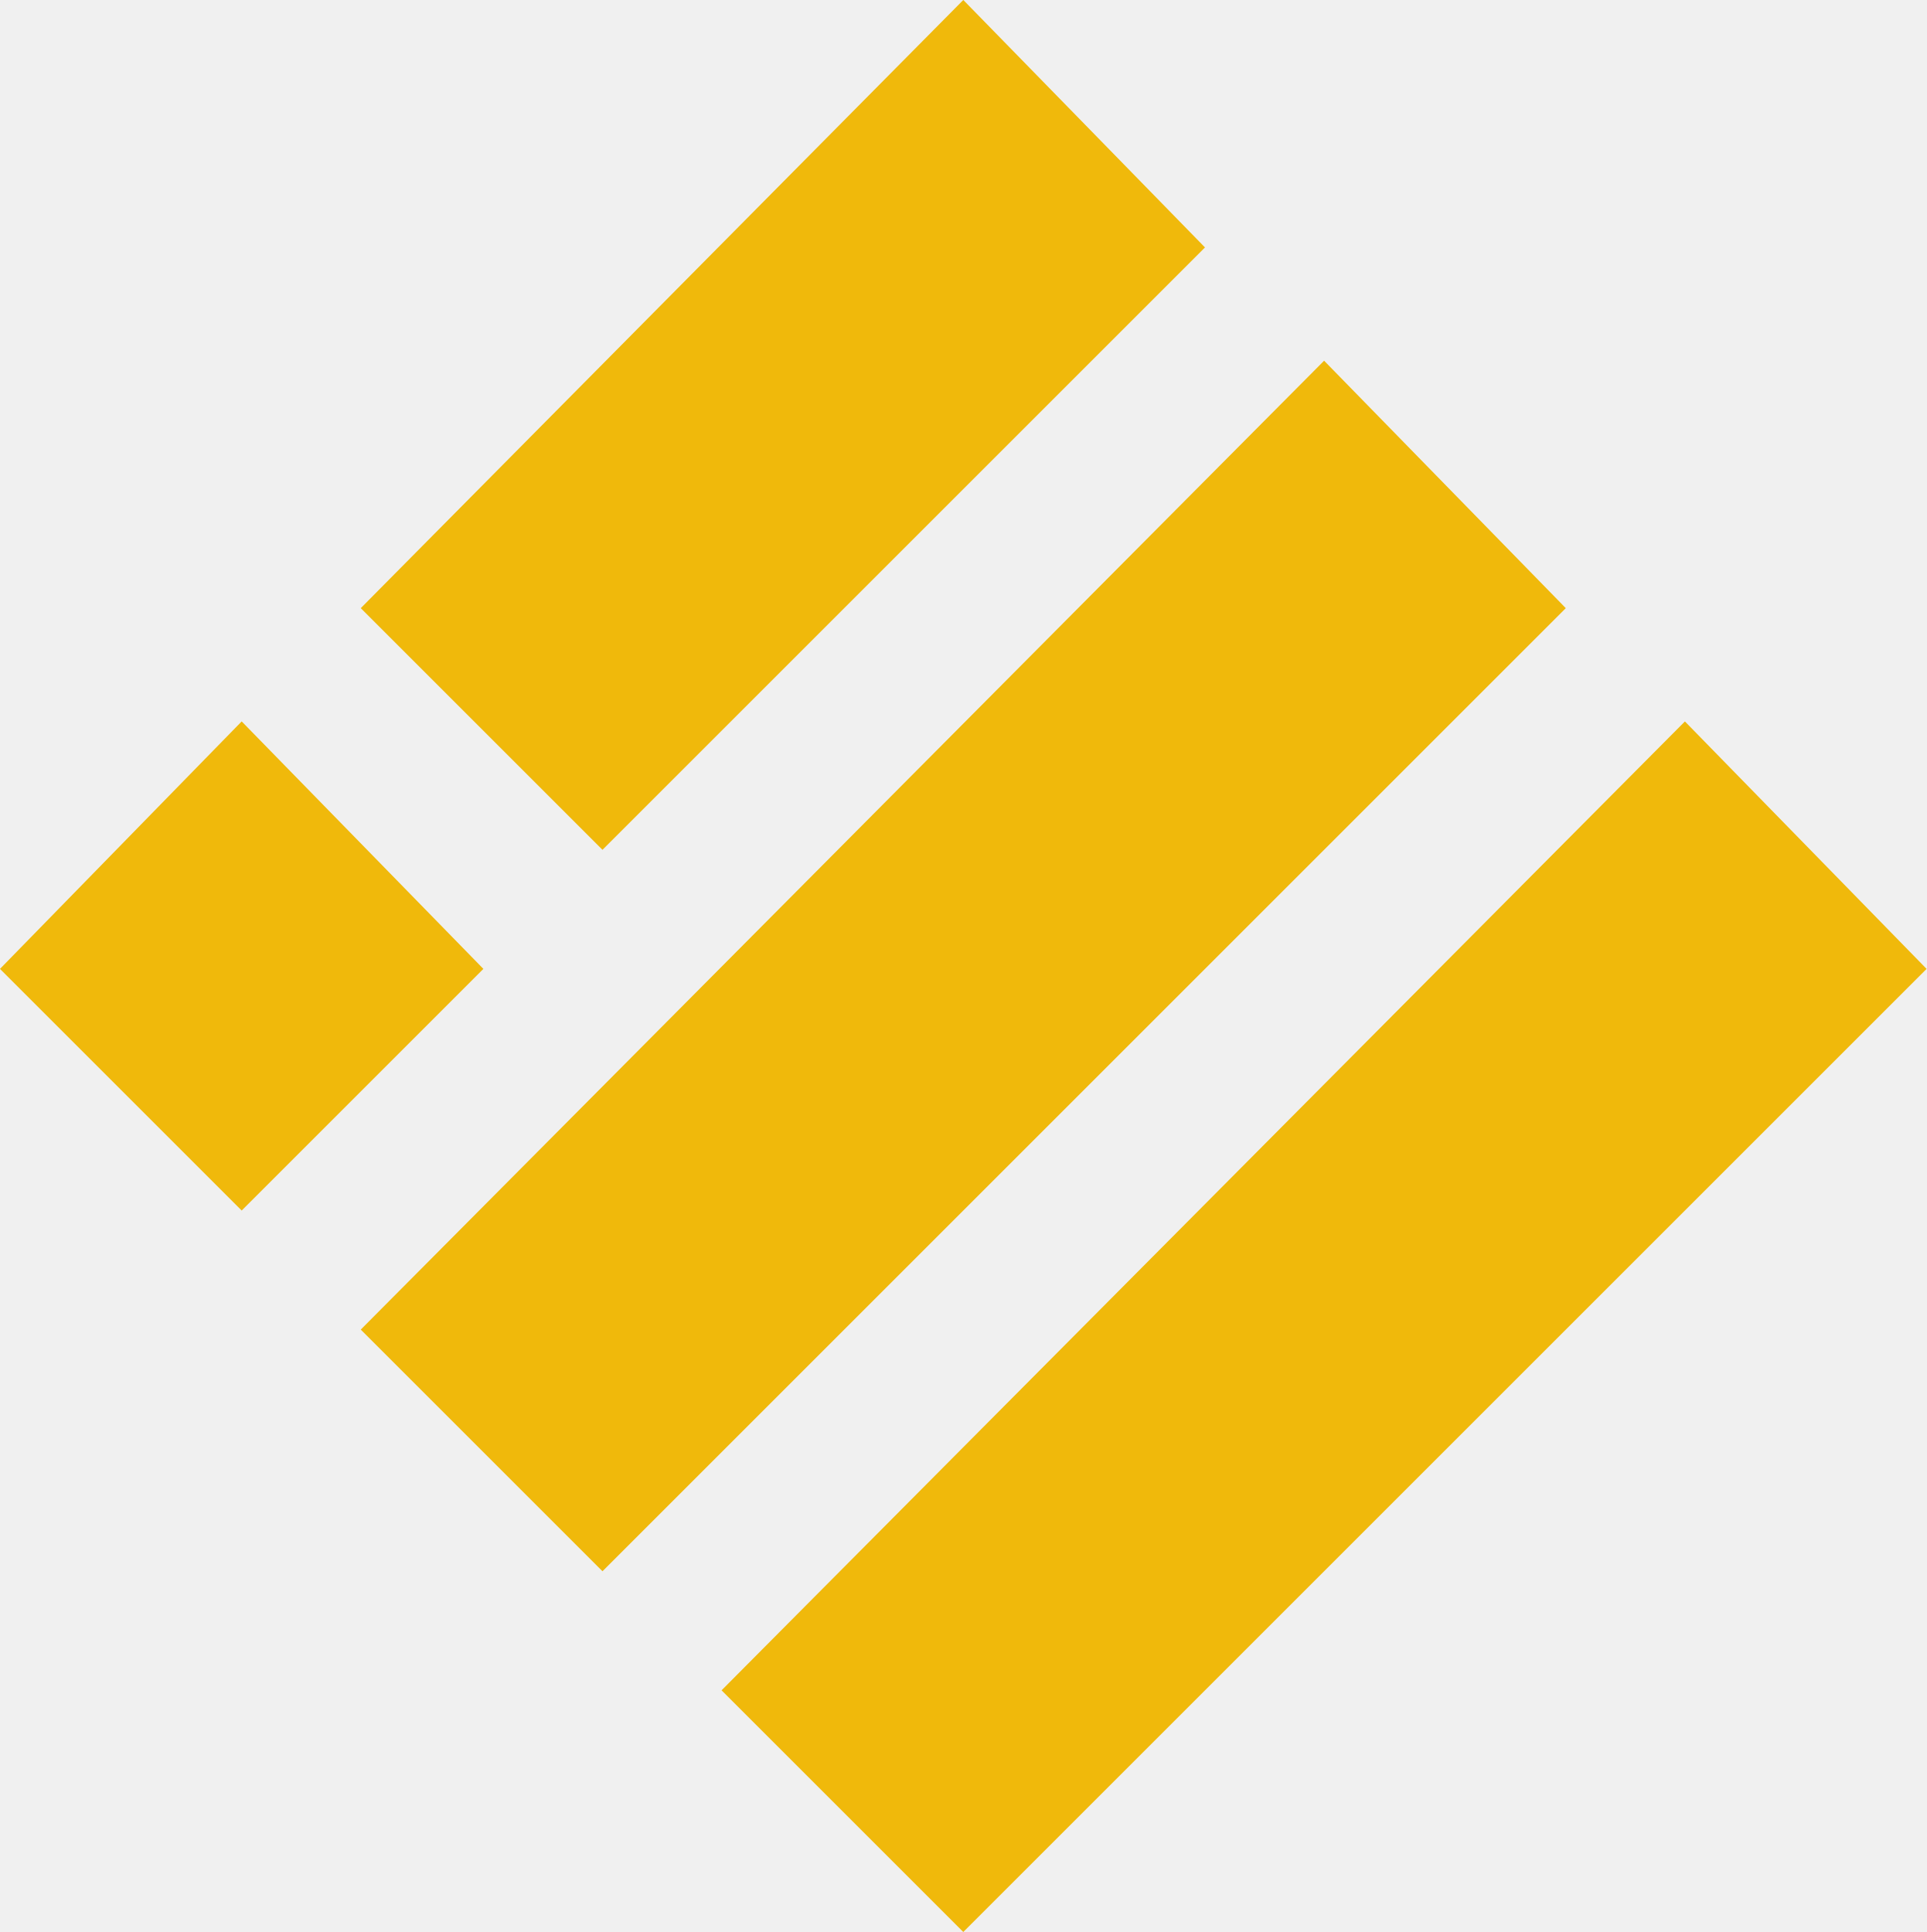
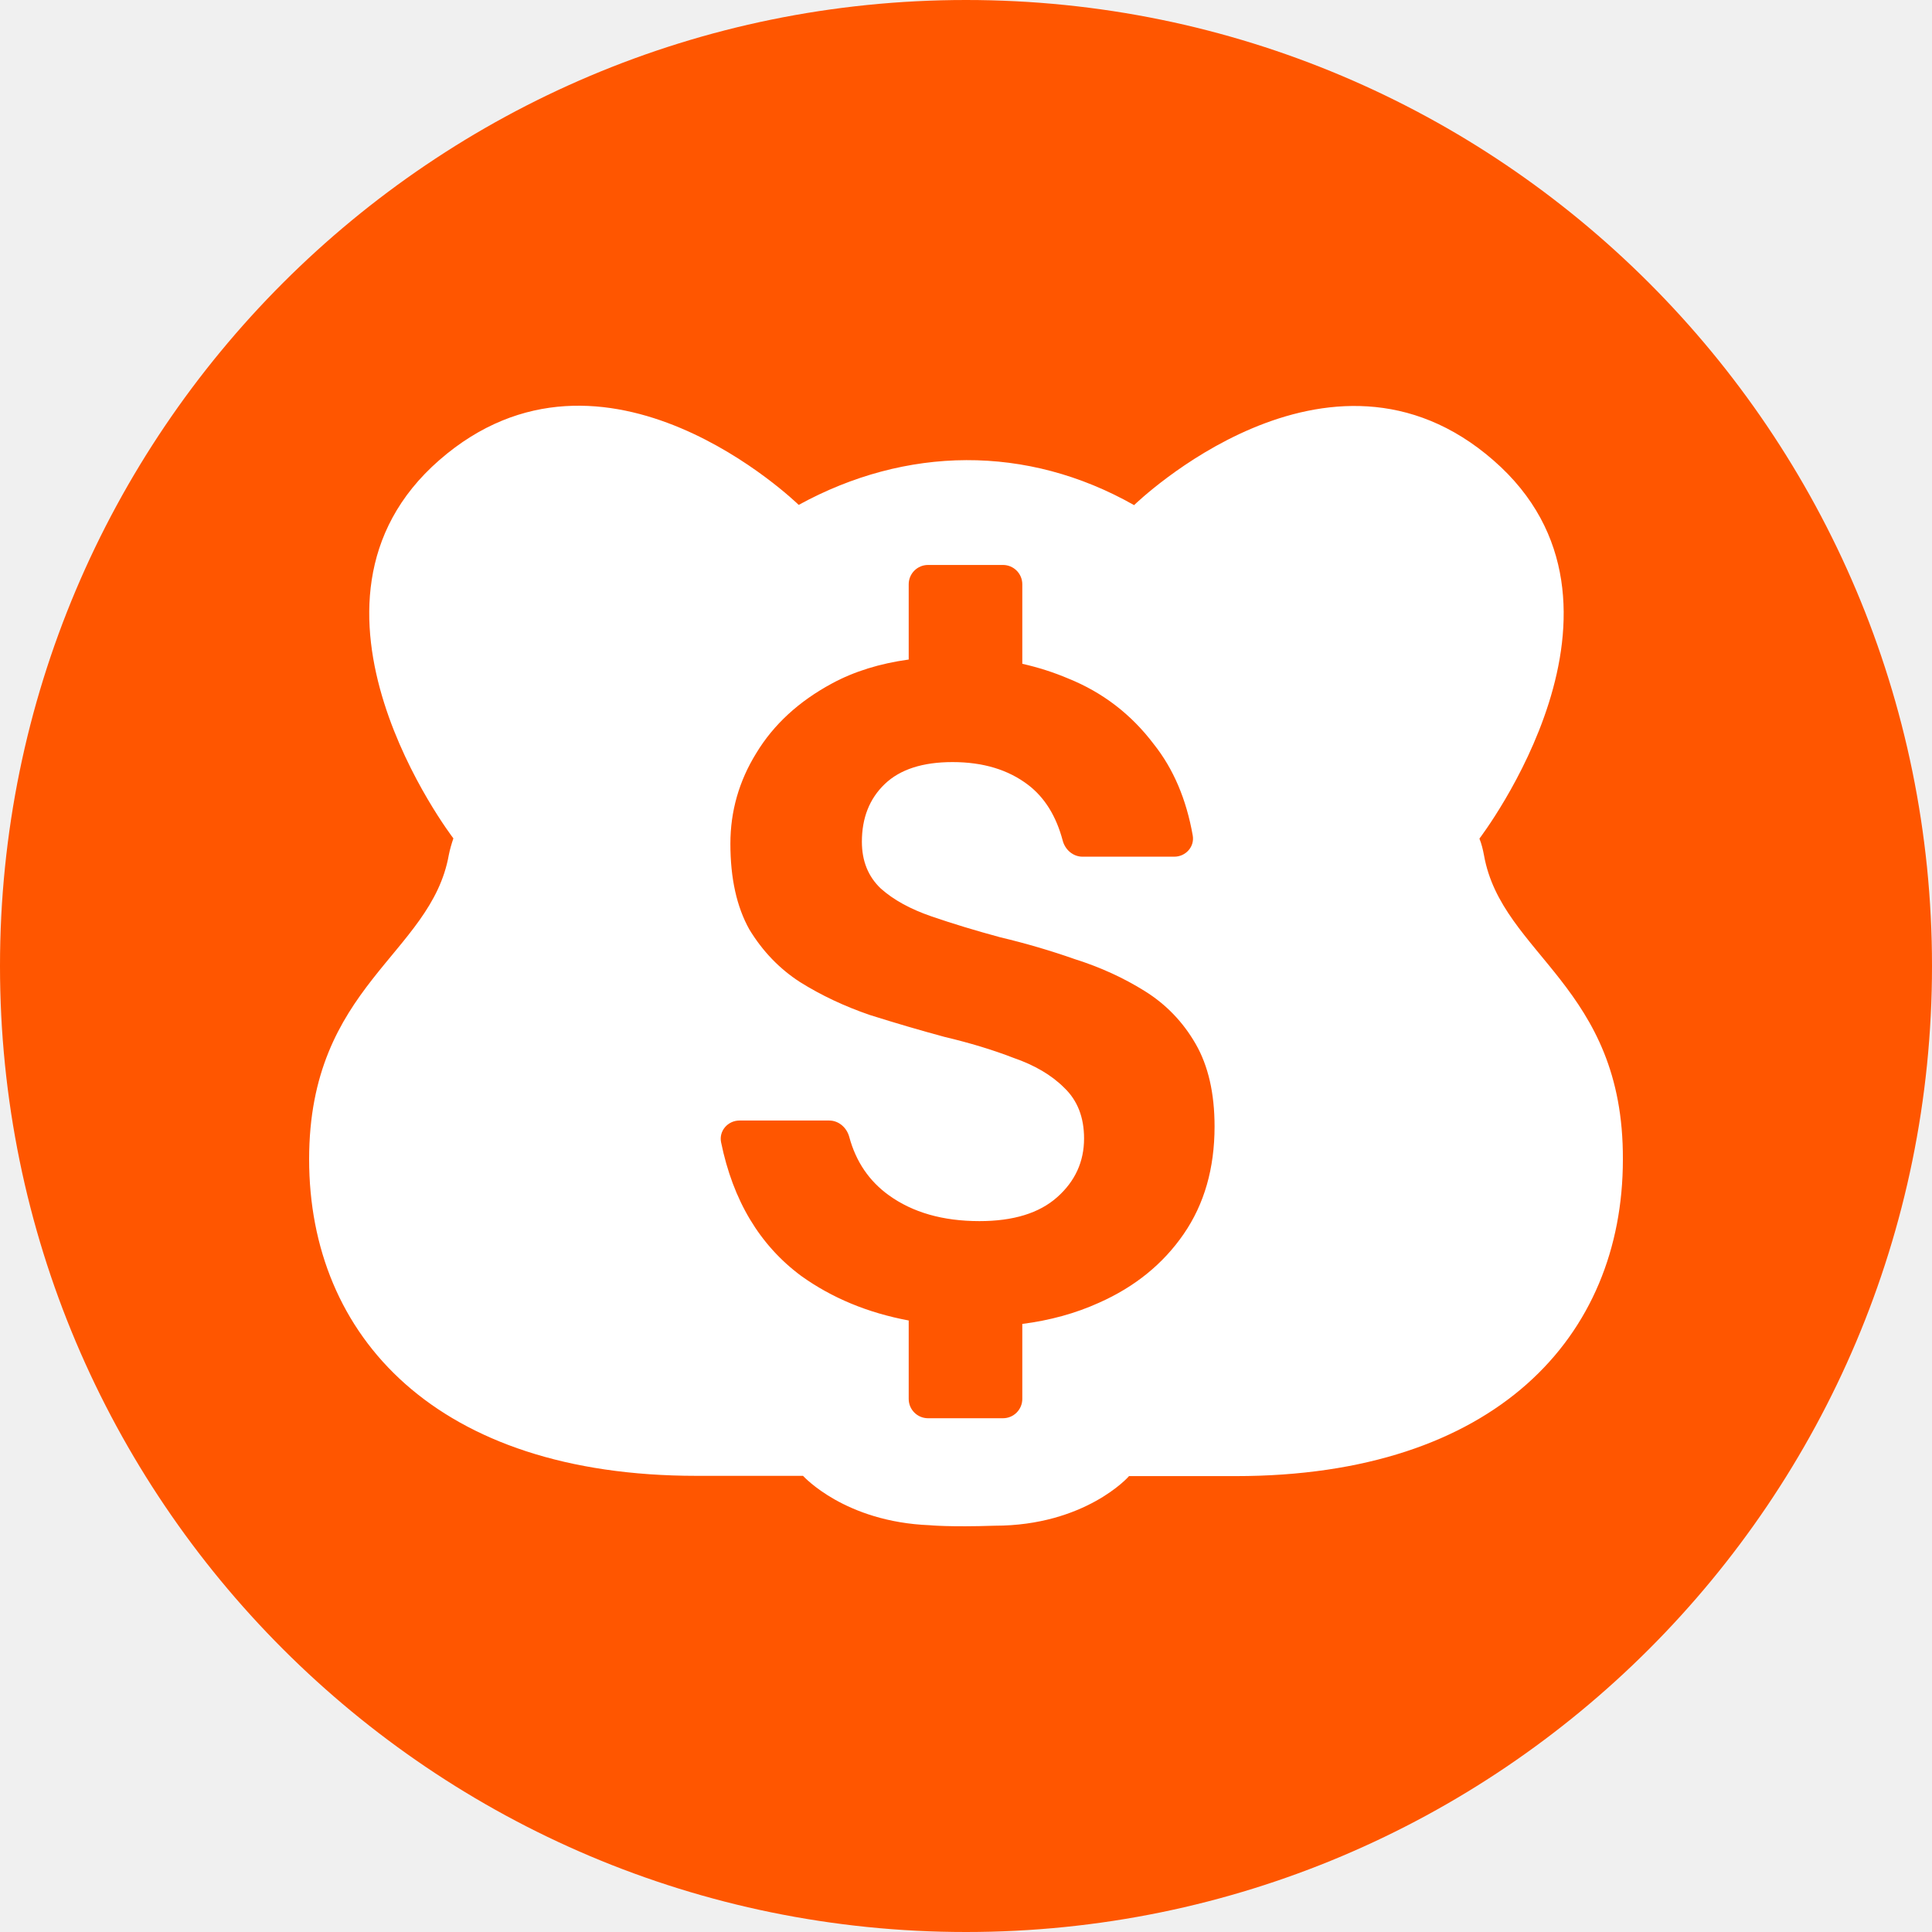
- <svg xmlns="http://www.w3.org/2000/svg" viewBox="0 0 336.41 337.42">
-   <defs>
-     <style>.cls-1{fill:#f0b90b;stroke:#f0b90b;}</style>
-   </defs>
-   <g id="Layer_2" data-name="Layer 2">
-     <g id="Layer_1-2" data-name="Layer 1">
-       <path class="cls-1" d="M168.2.71l41.5,42.5L105.2,147.71l-41.5-41.5Z" />
-       <path class="cls-1" d="M231.2,63.71l41.5,42.5L105.2,273.71l-41.5-41.5Z" />
-       <path class="cls-1" d="M42.2,126.71l41.5,42.5-41.5,41.5L.7,169.21Z" />
-       <path class="cls-1" d="M294.2,126.71l41.5,42.5L168.2,336.71l-41.5-41.5Z" />
-     </g>
-   </g>
+ <svg xmlns="http://www.w3.org/2000/svg" width="64" height="64" viewBox="0 0 64 64" fill="none">
+   <path d="M0 32C0 14.327 14.327 0 32 0V0C49.673 0 64 14.327 64 32V32C64 49.673 49.673 64 32 64V64C14.327 64 0 49.673 0 32V32Z" fill="#FF5600" />
+   <path fill-rule="evenodd" clip-rule="evenodd" d="M14.555 15.24C20.027 10.47 26.416 16.685 26.458 16.725C30.012 14.778 34.011 14.717 37.568 16.733C37.604 16.7 43.997 10.476 49.471 15.248C54.955 20.021 49.034 27.739 49.008 27.78C49.079 27.956 49.123 28.139 49.159 28.331C49.748 31.635 53.787 32.661 53.76 38.41C53.76 44.275 49.542 48.898 40.929 48.898H37.399C37.39 48.922 35.936 50.541 32.949 50.541C31.451 50.591 30.801 50.525 30.801 50.525C27.986 50.416 26.622 48.91 26.601 48.889H23.07C14.457 48.889 10.24 44.267 10.24 38.402C10.24 32.645 14.279 31.627 14.867 28.323C14.903 28.139 14.957 27.955 15.019 27.772C14.992 27.738 9.081 20.012 14.555 15.24ZM30.742 18.715C30.389 18.715 30.102 19.001 30.102 19.355V21.848C29.142 21.98 28.295 22.243 27.561 22.64C26.461 23.233 25.625 24.003 25.053 24.948C24.481 25.872 24.195 26.873 24.195 27.95C24.195 29.093 24.404 30.039 24.822 30.787C25.262 31.512 25.823 32.095 26.505 32.535C27.209 32.974 27.979 33.337 28.815 33.623C29.651 33.887 30.476 34.129 31.29 34.349C32.126 34.547 32.886 34.777 33.568 35.041C34.272 35.283 34.833 35.613 35.251 36.031C35.691 36.449 35.911 37.01 35.911 37.713C35.911 38.483 35.614 39.131 35.02 39.659C34.426 40.187 33.568 40.451 32.446 40.451C31.235 40.451 30.234 40.165 29.442 39.593C28.789 39.122 28.353 38.478 28.133 37.663C28.051 37.356 27.787 37.119 27.468 37.119H24.497C24.11 37.12 23.81 37.462 23.887 37.841C24.281 39.77 25.164 41.245 26.538 42.265C27.557 42.996 28.745 43.489 30.102 43.743V46.341C30.102 46.695 30.389 46.981 30.742 46.981H33.225C33.578 46.981 33.865 46.695 33.865 46.341V43.857C34.785 43.739 35.632 43.506 36.406 43.155C37.594 42.628 38.529 41.869 39.211 40.879C39.893 39.89 40.234 38.703 40.234 37.317C40.234 36.218 40.025 35.305 39.607 34.58C39.189 33.854 38.628 33.271 37.924 32.832C37.22 32.392 36.45 32.04 35.614 31.776C34.8 31.49 33.975 31.248 33.139 31.05C32.325 30.83 31.565 30.6 30.861 30.358C30.157 30.116 29.596 29.808 29.178 29.434C28.76 29.038 28.551 28.522 28.551 27.884C28.551 27.093 28.804 26.455 29.31 25.971C29.816 25.487 30.564 25.245 31.554 25.245C32.566 25.245 33.403 25.498 34.063 26.004C34.609 26.423 34.989 27.037 35.204 27.847C35.284 28.15 35.547 28.379 35.861 28.379H38.899C39.278 28.379 39.576 28.05 39.511 27.677C39.299 26.474 38.869 25.466 38.221 24.652C37.473 23.662 36.527 22.936 35.383 22.475C34.897 22.269 34.391 22.108 33.865 21.989V19.355C33.865 19.001 33.578 18.715 33.225 18.715H30.742Z" fill="white" />
</svg>
